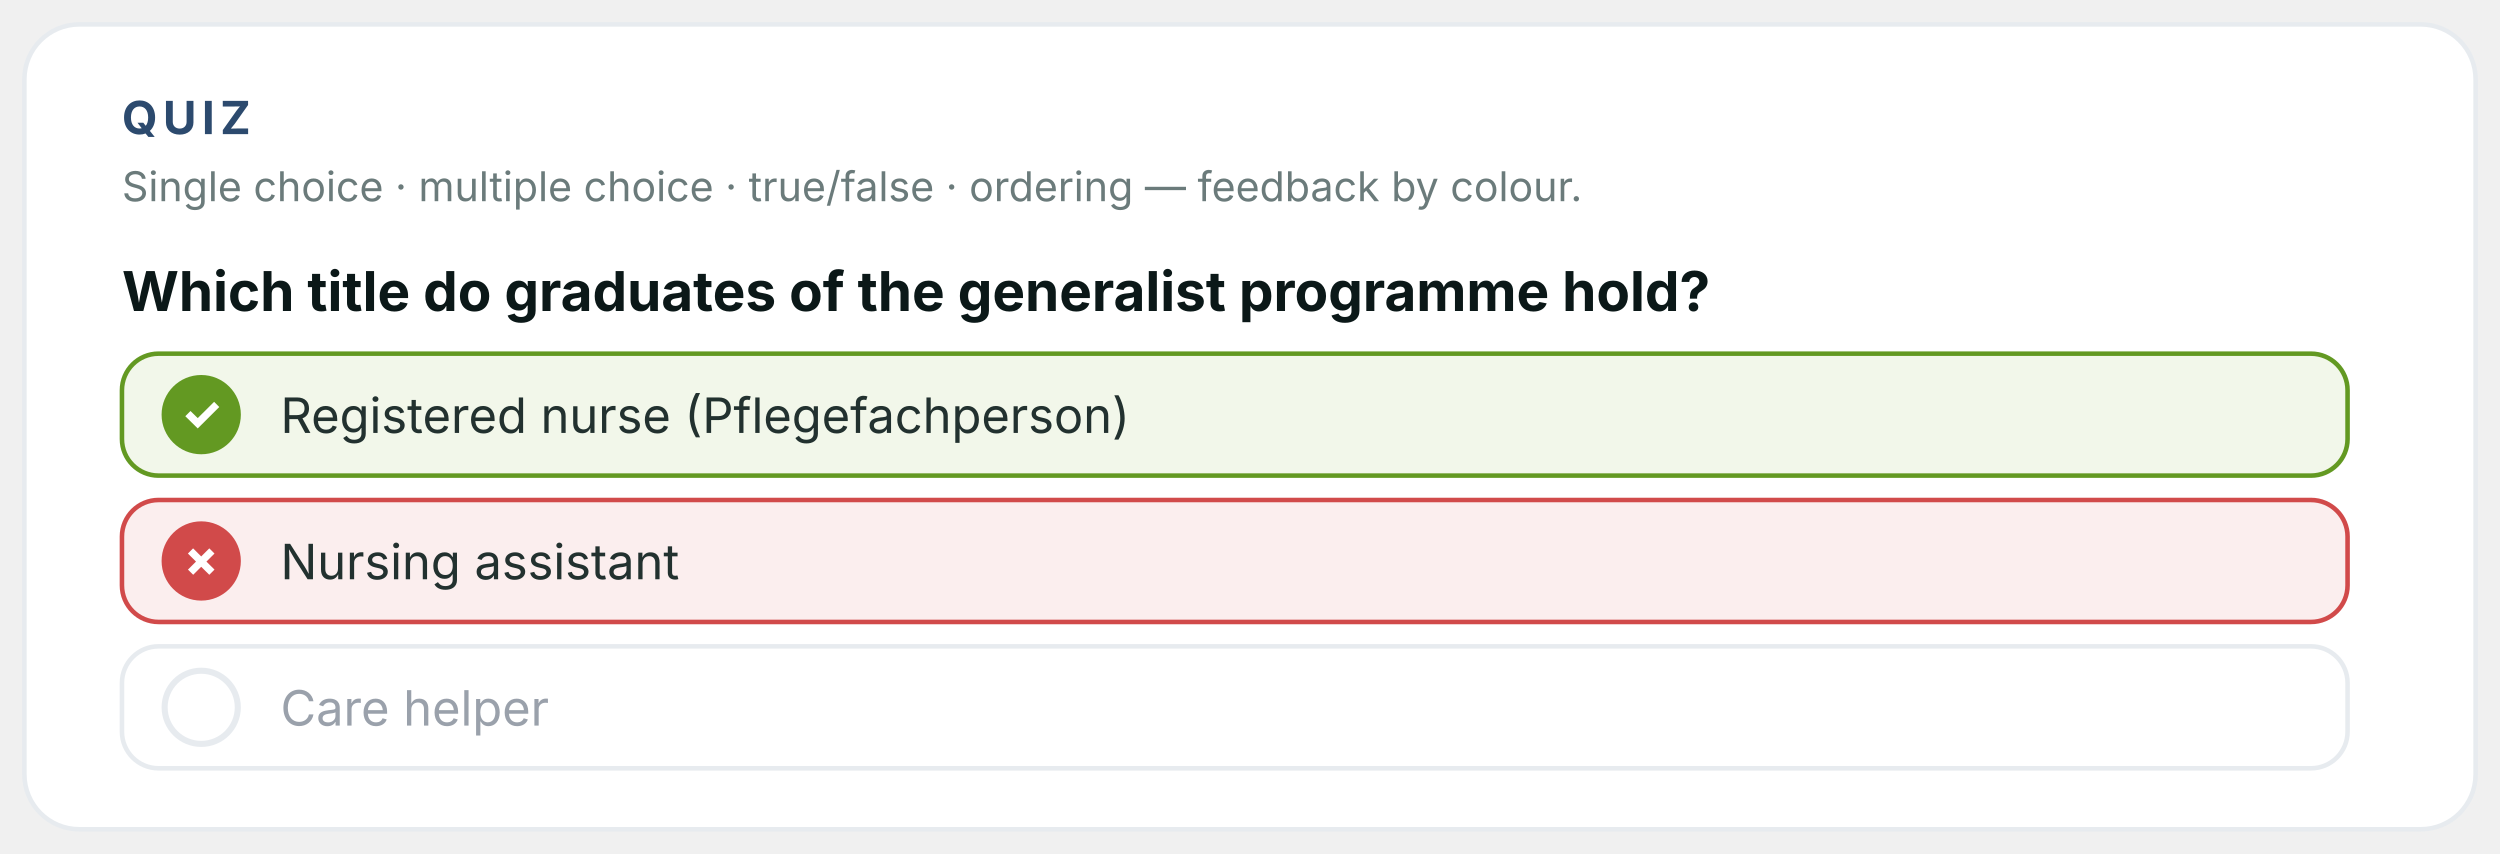
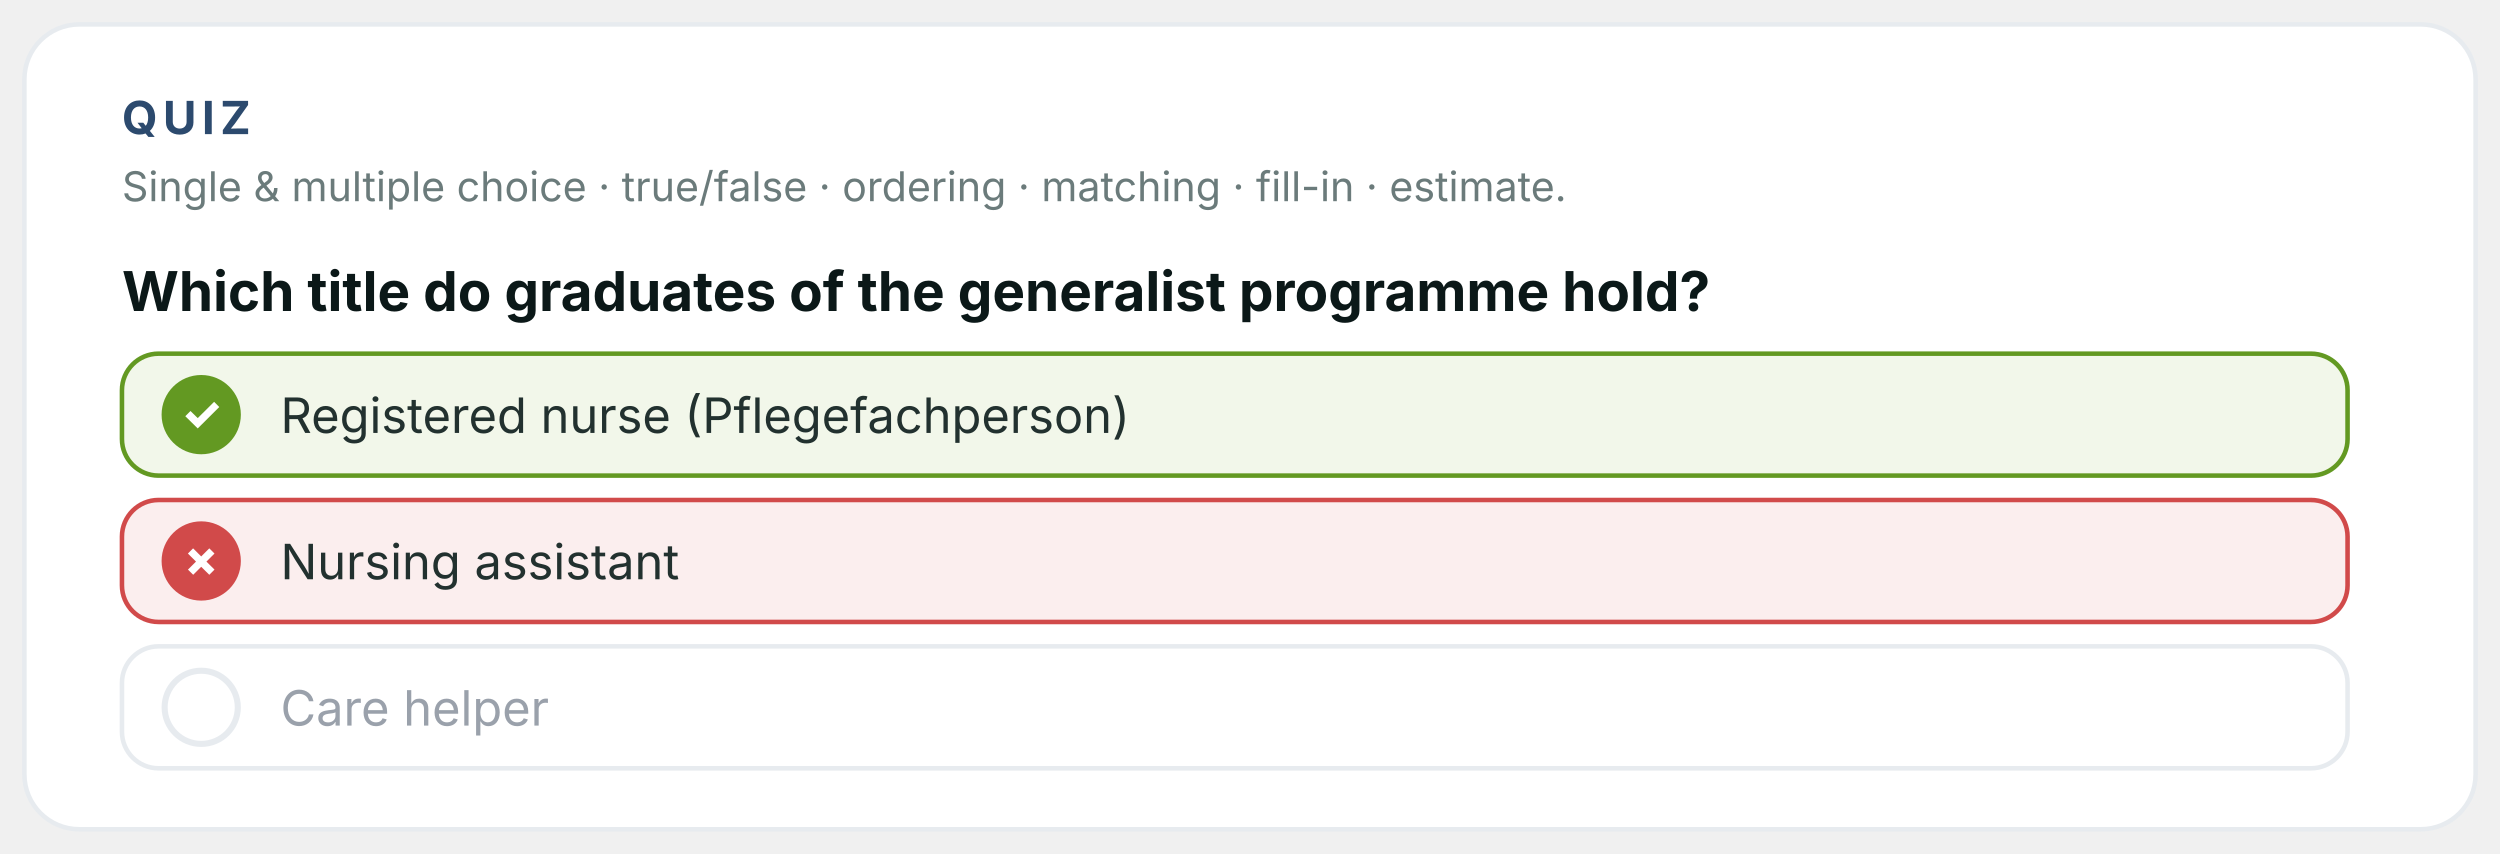
<svg xmlns="http://www.w3.org/2000/svg" viewBox="0 0 820 280" width="820" height="280" font-family="Inter, system-ui, -apple-system, Segoe UI, Roboto, sans-serif">
  <rect x="8" y="8" width="804" height="264" rx="18" fill="#FFFFFF" stroke="#E7EBEF" stroke-width="1.5" />
  <text x="40" y="44" font-size="15" font-weight="700" letter-spacing="0.12em" fill="#2C4A6E">QUIZ</text>
-   <text x="40" y="66" font-size="13.5" fill="#6B7B7B">Single choice · multiple choice · true/false · ordering — feedback by colour.</text>
+   <text x="40" y="66" font-size="13.5" fill="#6B7B7B">Single &amp; multiple choice · true/false · ordering · matching · fill-in · estimate.</text>
  <text x="40" y="102" font-size="18" font-weight="700" fill="#0B1818">Which title do graduates of the generalist programme hold?</text>
  <rect x="40" y="116" width="730" height="40" rx="12" fill="#F2F7EA" stroke="#639922" stroke-width="1.5" />
  <circle cx="66" cy="136" r="13" fill="#639922" />
  <text x="66" y="141" text-anchor="middle" font-size="15" font-weight="800" fill="#FFFFFF">✓</text>
  <text x="92" y="142" font-size="16" fill="#22312f">Registered nurse (Pflegefachperson)</text>
  <rect x="40" y="164" width="730" height="40" rx="12" fill="#FBEEEE" stroke="#D14A4A" stroke-width="1.5" />
  <circle cx="66" cy="184" r="13" fill="#D14A4A" />
  <text x="66" y="189" text-anchor="middle" font-size="15" font-weight="800" fill="#FFFFFF">✗</text>
  <text x="92" y="190" font-size="16" fill="#22312f">Nursing assistant</text>
  <rect x="40" y="212" width="730" height="40" rx="12" fill="#FFFFFF" stroke="#E7EBEF" stroke-width="1.5" />
  <circle cx="66" cy="232" r="12" fill="none" stroke="#E7EBEF" stroke-width="2" />
  <text x="92" y="238" font-size="16" fill="#9AA1AB">Care helper</text>
</svg>
